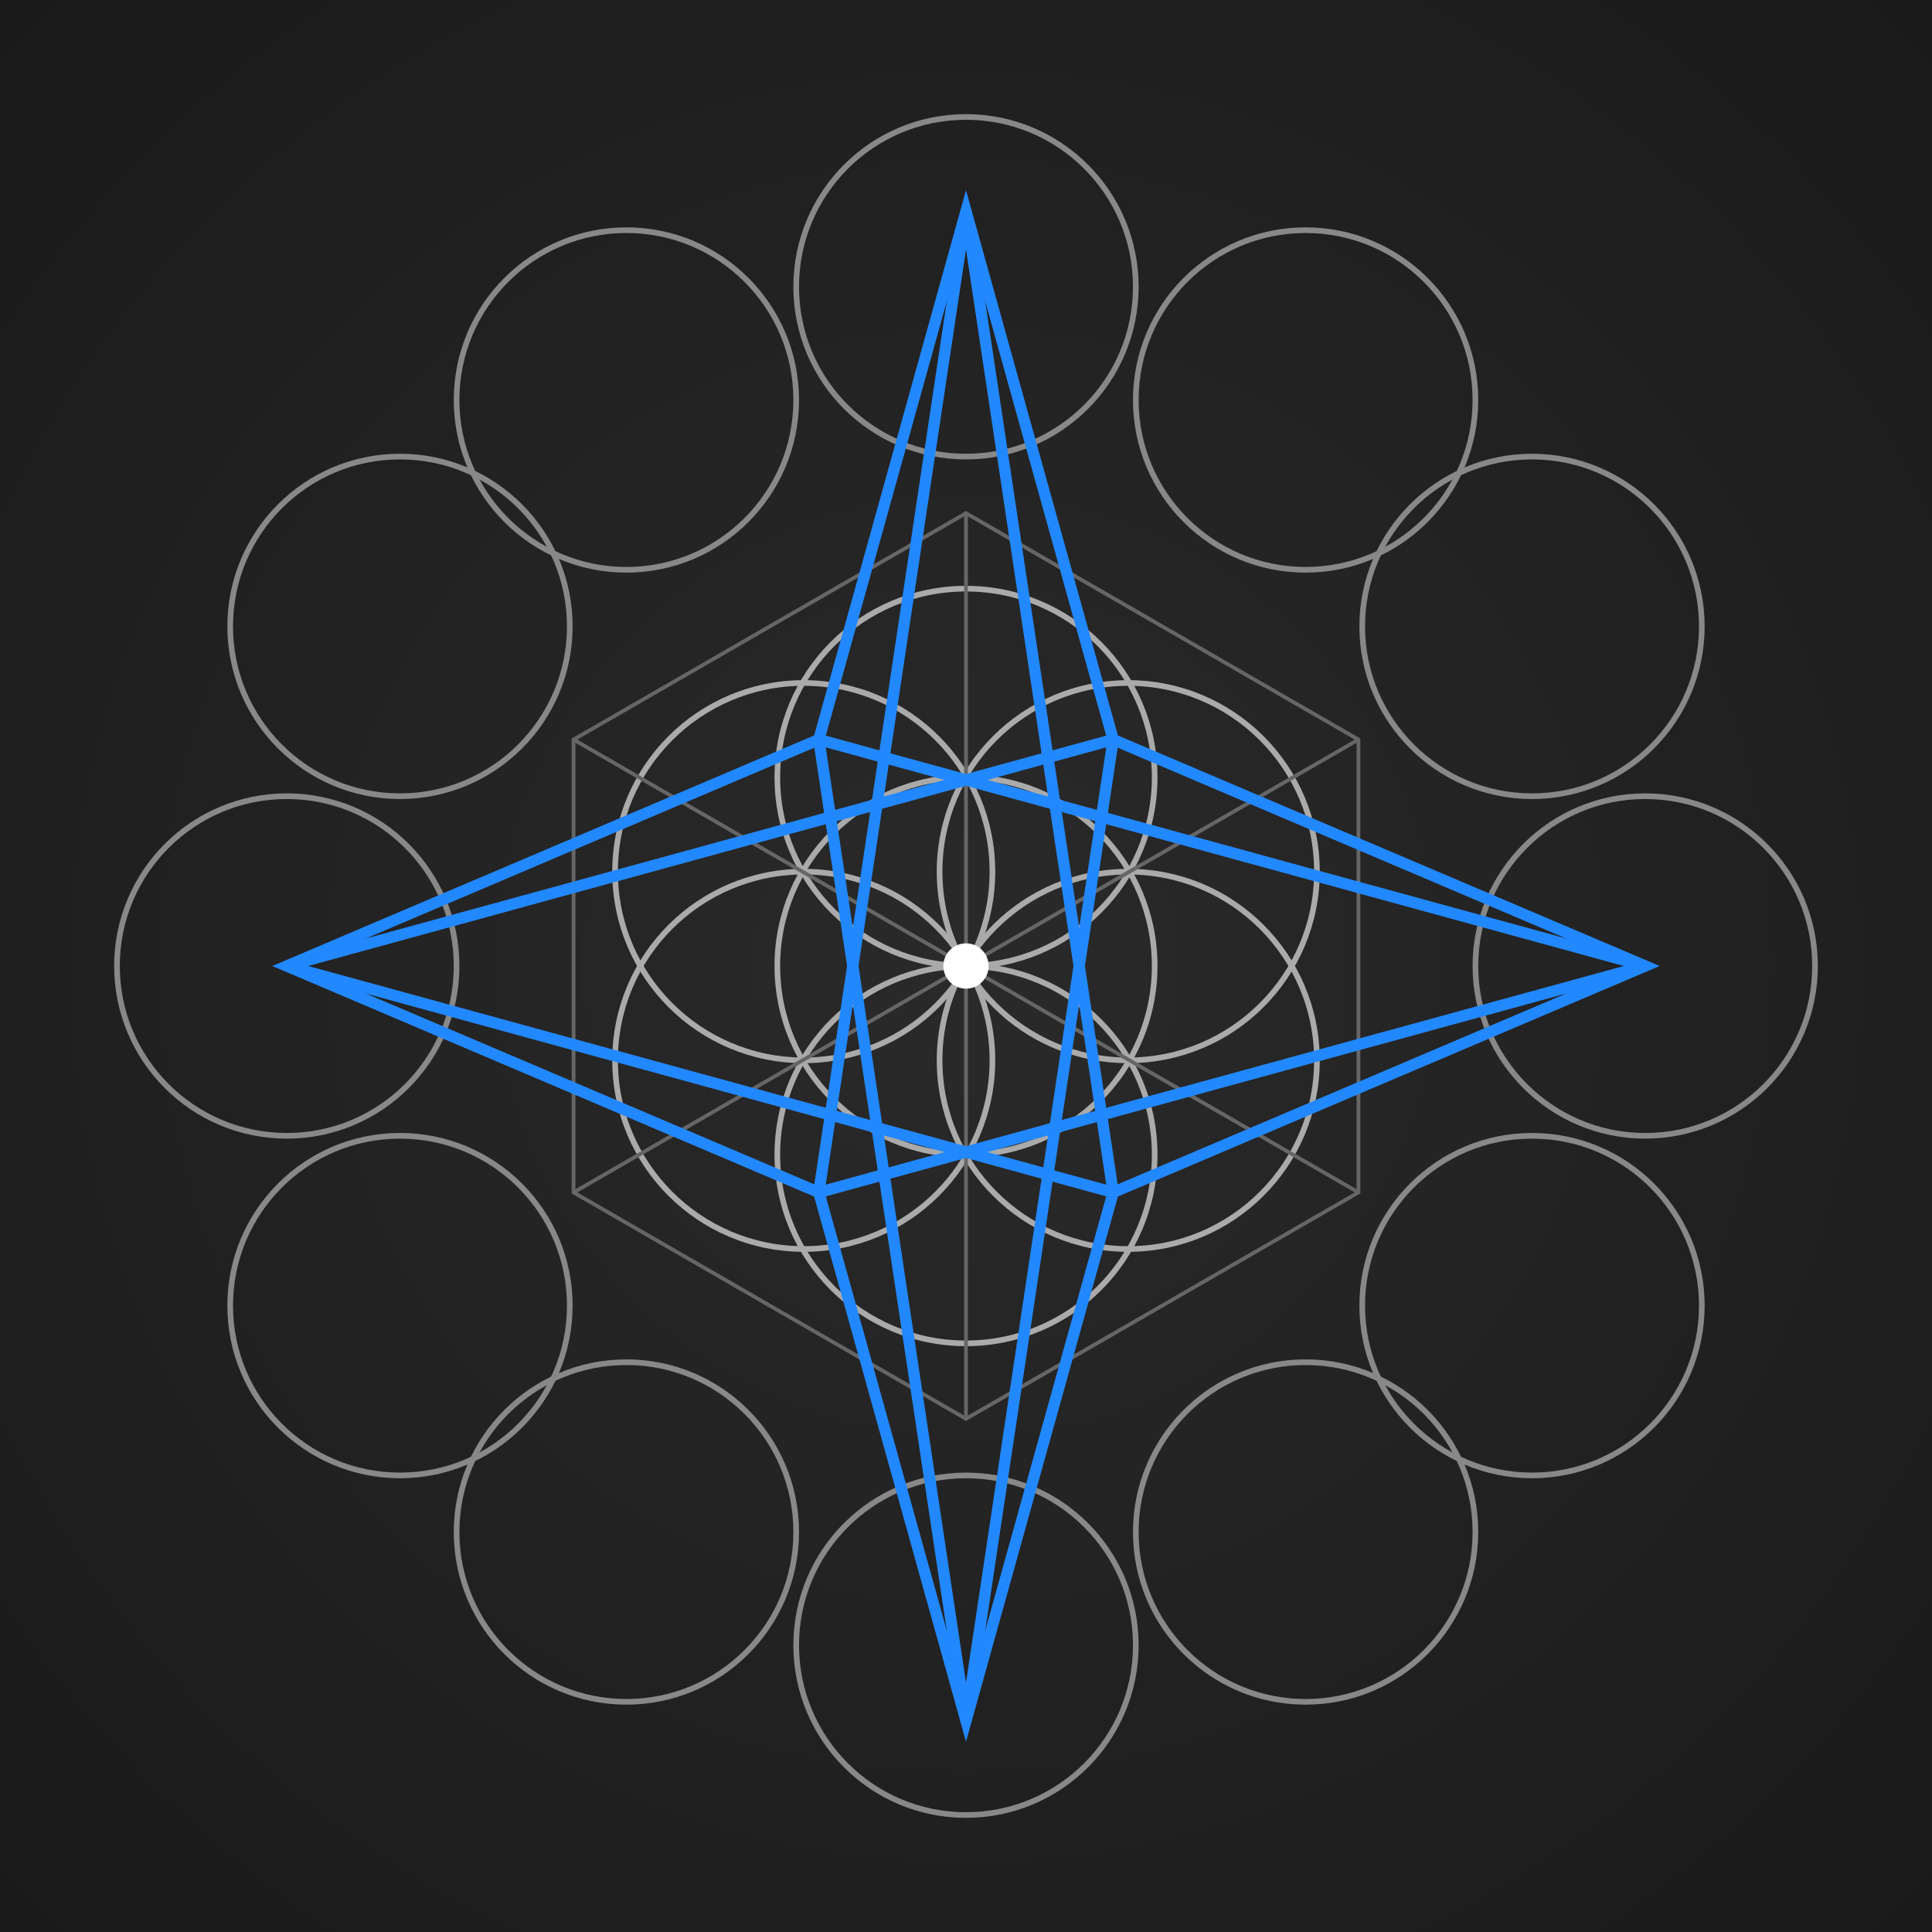
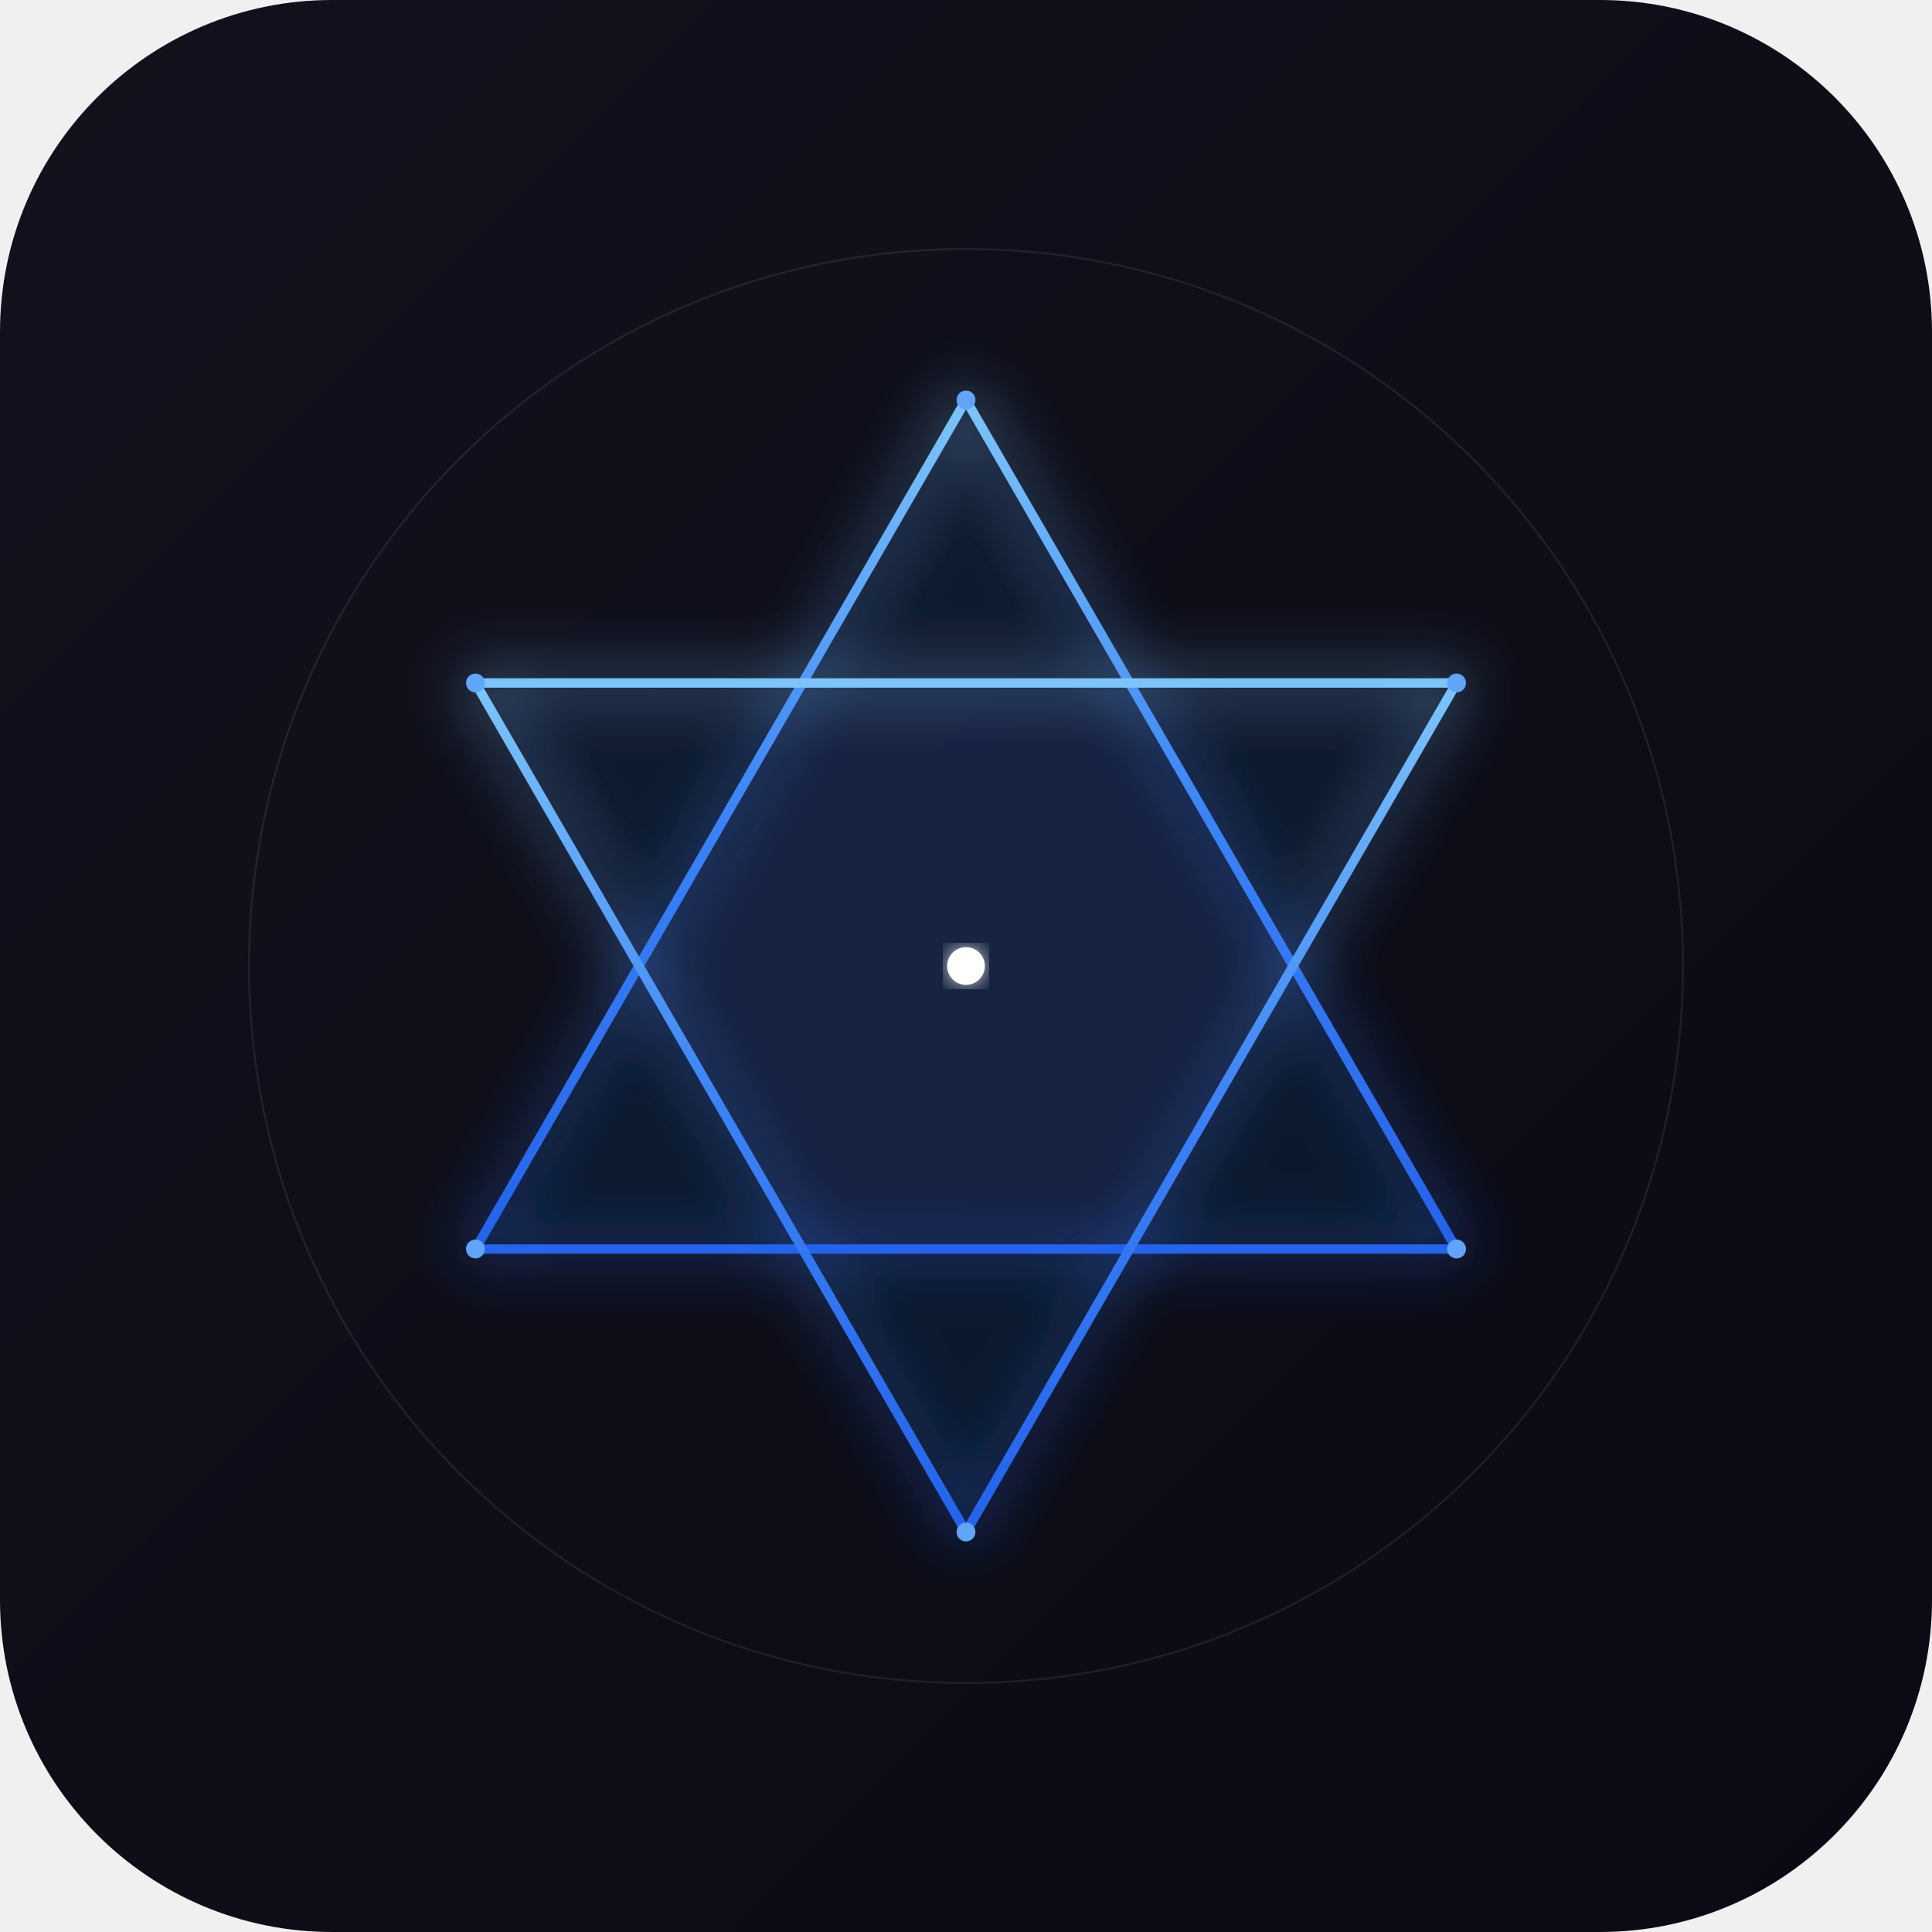
<svg xmlns="http://www.w3.org/2000/svg" viewBox="0 0 512 512">
  <defs>
-     <radialGradient id="bg3" cx="50%" cy="50%" r="70%">
-       <stop offset="0%" stop-color="#2a2a2a" />
-       <stop offset="100%" stop-color="#1a1a1a" />
-     </radialGradient>
+     <linearGradient id="bg" x1="0%" y1="0%" x2="100%" y2="100%">
+       <stop offset="0%" stop-color="#12121e" />
+       <stop offset="100%" stop-color="#0a0a14" />
+     </linearGradient>
+     <linearGradient id="blue" x1="0%" y1="0%" x2="0%" y2="100%">
+       <stop offset="0%" stop-color="#7cc4fa" />
+       <stop offset="50%" stop-color="#3b82f6" />
+       <stop offset="100%" stop-color="#2563eb" />
+     </linearGradient>
+     <filter id="glow">
+       <feGaussianBlur in="SourceGraphic" stdDeviation="8" result="blur" />
+       <feMerge>
+         <feMergeNode in="blur" />
+         <feMergeNode in="SourceGraphic" />
+       </feMerge>
+     </filter>
+     <filter id="nodeGlow">
+       <feGaussianBlur in="SourceGraphic" stdDeviation="3" result="blur" />
+       <feMerge>
+         <feMergeNode in="blur" />
+         <feMergeNode in="SourceGraphic" />
+       </feMerge>
+     </filter>
  </defs>
-   <rect width="512" height="512" fill="url(#bg3)" />
-   <g fill="none" stroke="#888888" stroke-width="1.5">
-     <circle cx="256" cy="76" r="45" />
-     <circle cx="346" cy="106" r="45" />
-     <circle cx="406" cy="166" r="45" />
-     <circle cx="436" cy="256" r="45" />
-     <circle cx="406" cy="346" r="45" />
-     <circle cx="346" cy="406" r="45" />
-     <circle cx="256" cy="436" r="45" />
-     <circle cx="166" cy="406" r="45" />
-     <circle cx="106" cy="346" r="45" />
-     <circle cx="76" cy="256" r="45" />
-     <circle cx="106" cy="166" r="45" />
-     <circle cx="166" cy="106" r="45" />
+   <rect width="512" height="512" rx="88" fill="url(#bg)" />
+   <circle cx="256" cy="256" r="190" fill="none" stroke="#ffffff" stroke-width="0.5" opacity="0.08" />
+   <g filter="url(#glow)">
+     <polygon points="256,106 386,331 126,331" fill="#3b82f6" fill-opacity="0.05" stroke="url(#blue)" stroke-width="2.5" stroke-linejoin="round" />
+     <polygon points="386,181 256,406 126,181" fill="#3b82f6" fill-opacity="0.05" stroke="url(#blue)" stroke-width="2.5" stroke-linejoin="round" />
  </g>
-   <g fill="none" stroke="#aaaaaa" stroke-width="1.5">
-     <circle cx="256" cy="256" r="50" />
-     <circle cx="256" cy="206" r="50" />
-     <circle cx="299" cy="231" r="50" />
-     <circle cx="299" cy="281" r="50" />
-     <circle cx="256" cy="306" r="50" />
-     <circle cx="213" cy="281" r="50" />
-     <circle cx="213" cy="231" r="50" />
+   <g fill="#60a5fa">
+     <circle cx="256" cy="106" r="2.5" />
+     <circle cx="386" cy="181" r="2.5" />
+     <circle cx="386" cy="331" r="2.5" />
+     <circle cx="256" cy="406" r="2.5" />
+     <circle cx="126" cy="331" r="2.5" />
+     <circle cx="126" cy="181" r="2.5" />
  </g>
-   <g fill="none" stroke="#666666" stroke-width="1">
-     <polygon points="256,136 360,196 360,316 256,376 152,316 152,196" />
-     <line x1="256" y1="136" x2="256" y2="376" />
-     <line x1="152" y1="196" x2="360" y2="316" />
-     <line x1="360" y1="196" x2="152" y2="316" />
-   </g>
-   <g fill="none" stroke="#2288ff" stroke-width="3">
-     <polygon points="256,56 295,196 436,256 295,316 256,456 217,316 76,256 217,196" />
-     <line x1="256" y1="56" x2="295" y2="316" />
-     <line x1="295" y1="316" x2="76" y2="256" />
-     <line x1="76" y1="256" x2="295" y2="196" />
-     <line x1="295" y1="196" x2="256" y2="456" />
-     <line x1="256" y1="456" x2="217" y2="196" />
-     <line x1="217" y1="196" x2="436" y2="256" />
-     <line x1="436" y1="256" x2="217" y2="316" />
-     <line x1="217" y1="316" x2="256" y2="56" />
-   </g>
-   <circle cx="256" cy="256" r="6" fill="#ffffff" />
+   <circle cx="256" cy="256" r="5" fill="#ffffff" filter="url(#nodeGlow)" />
</svg>
